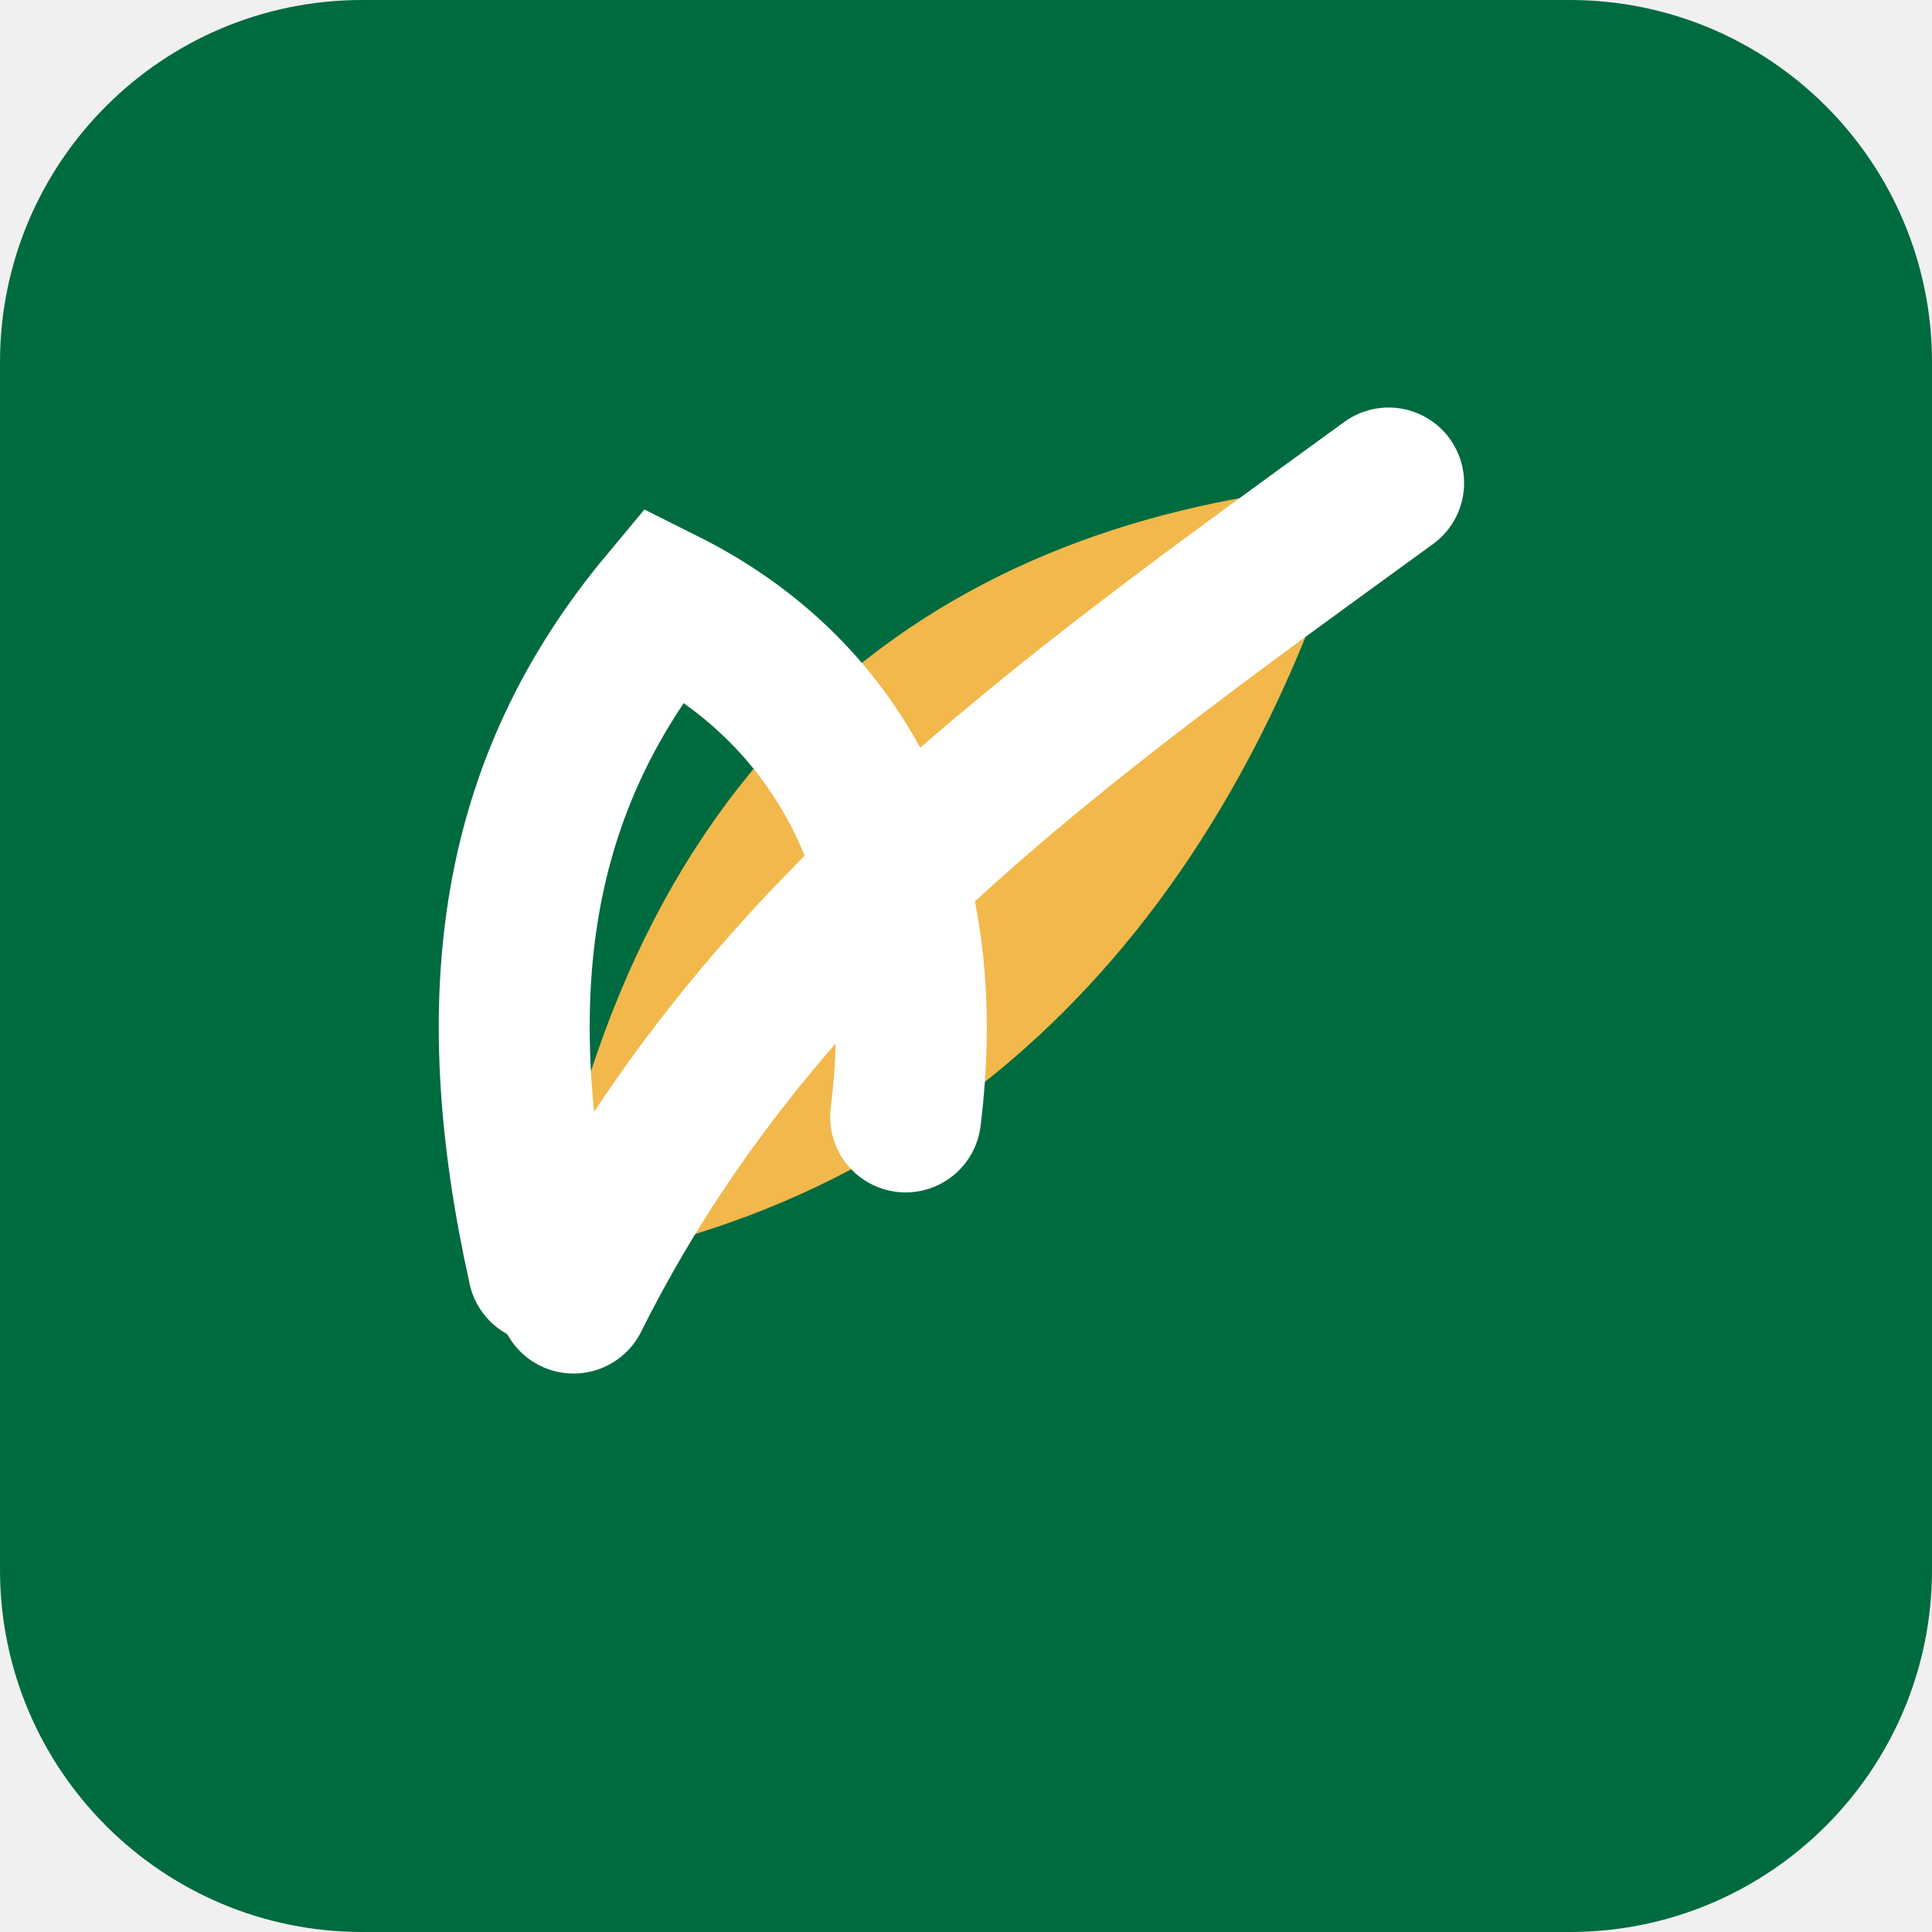
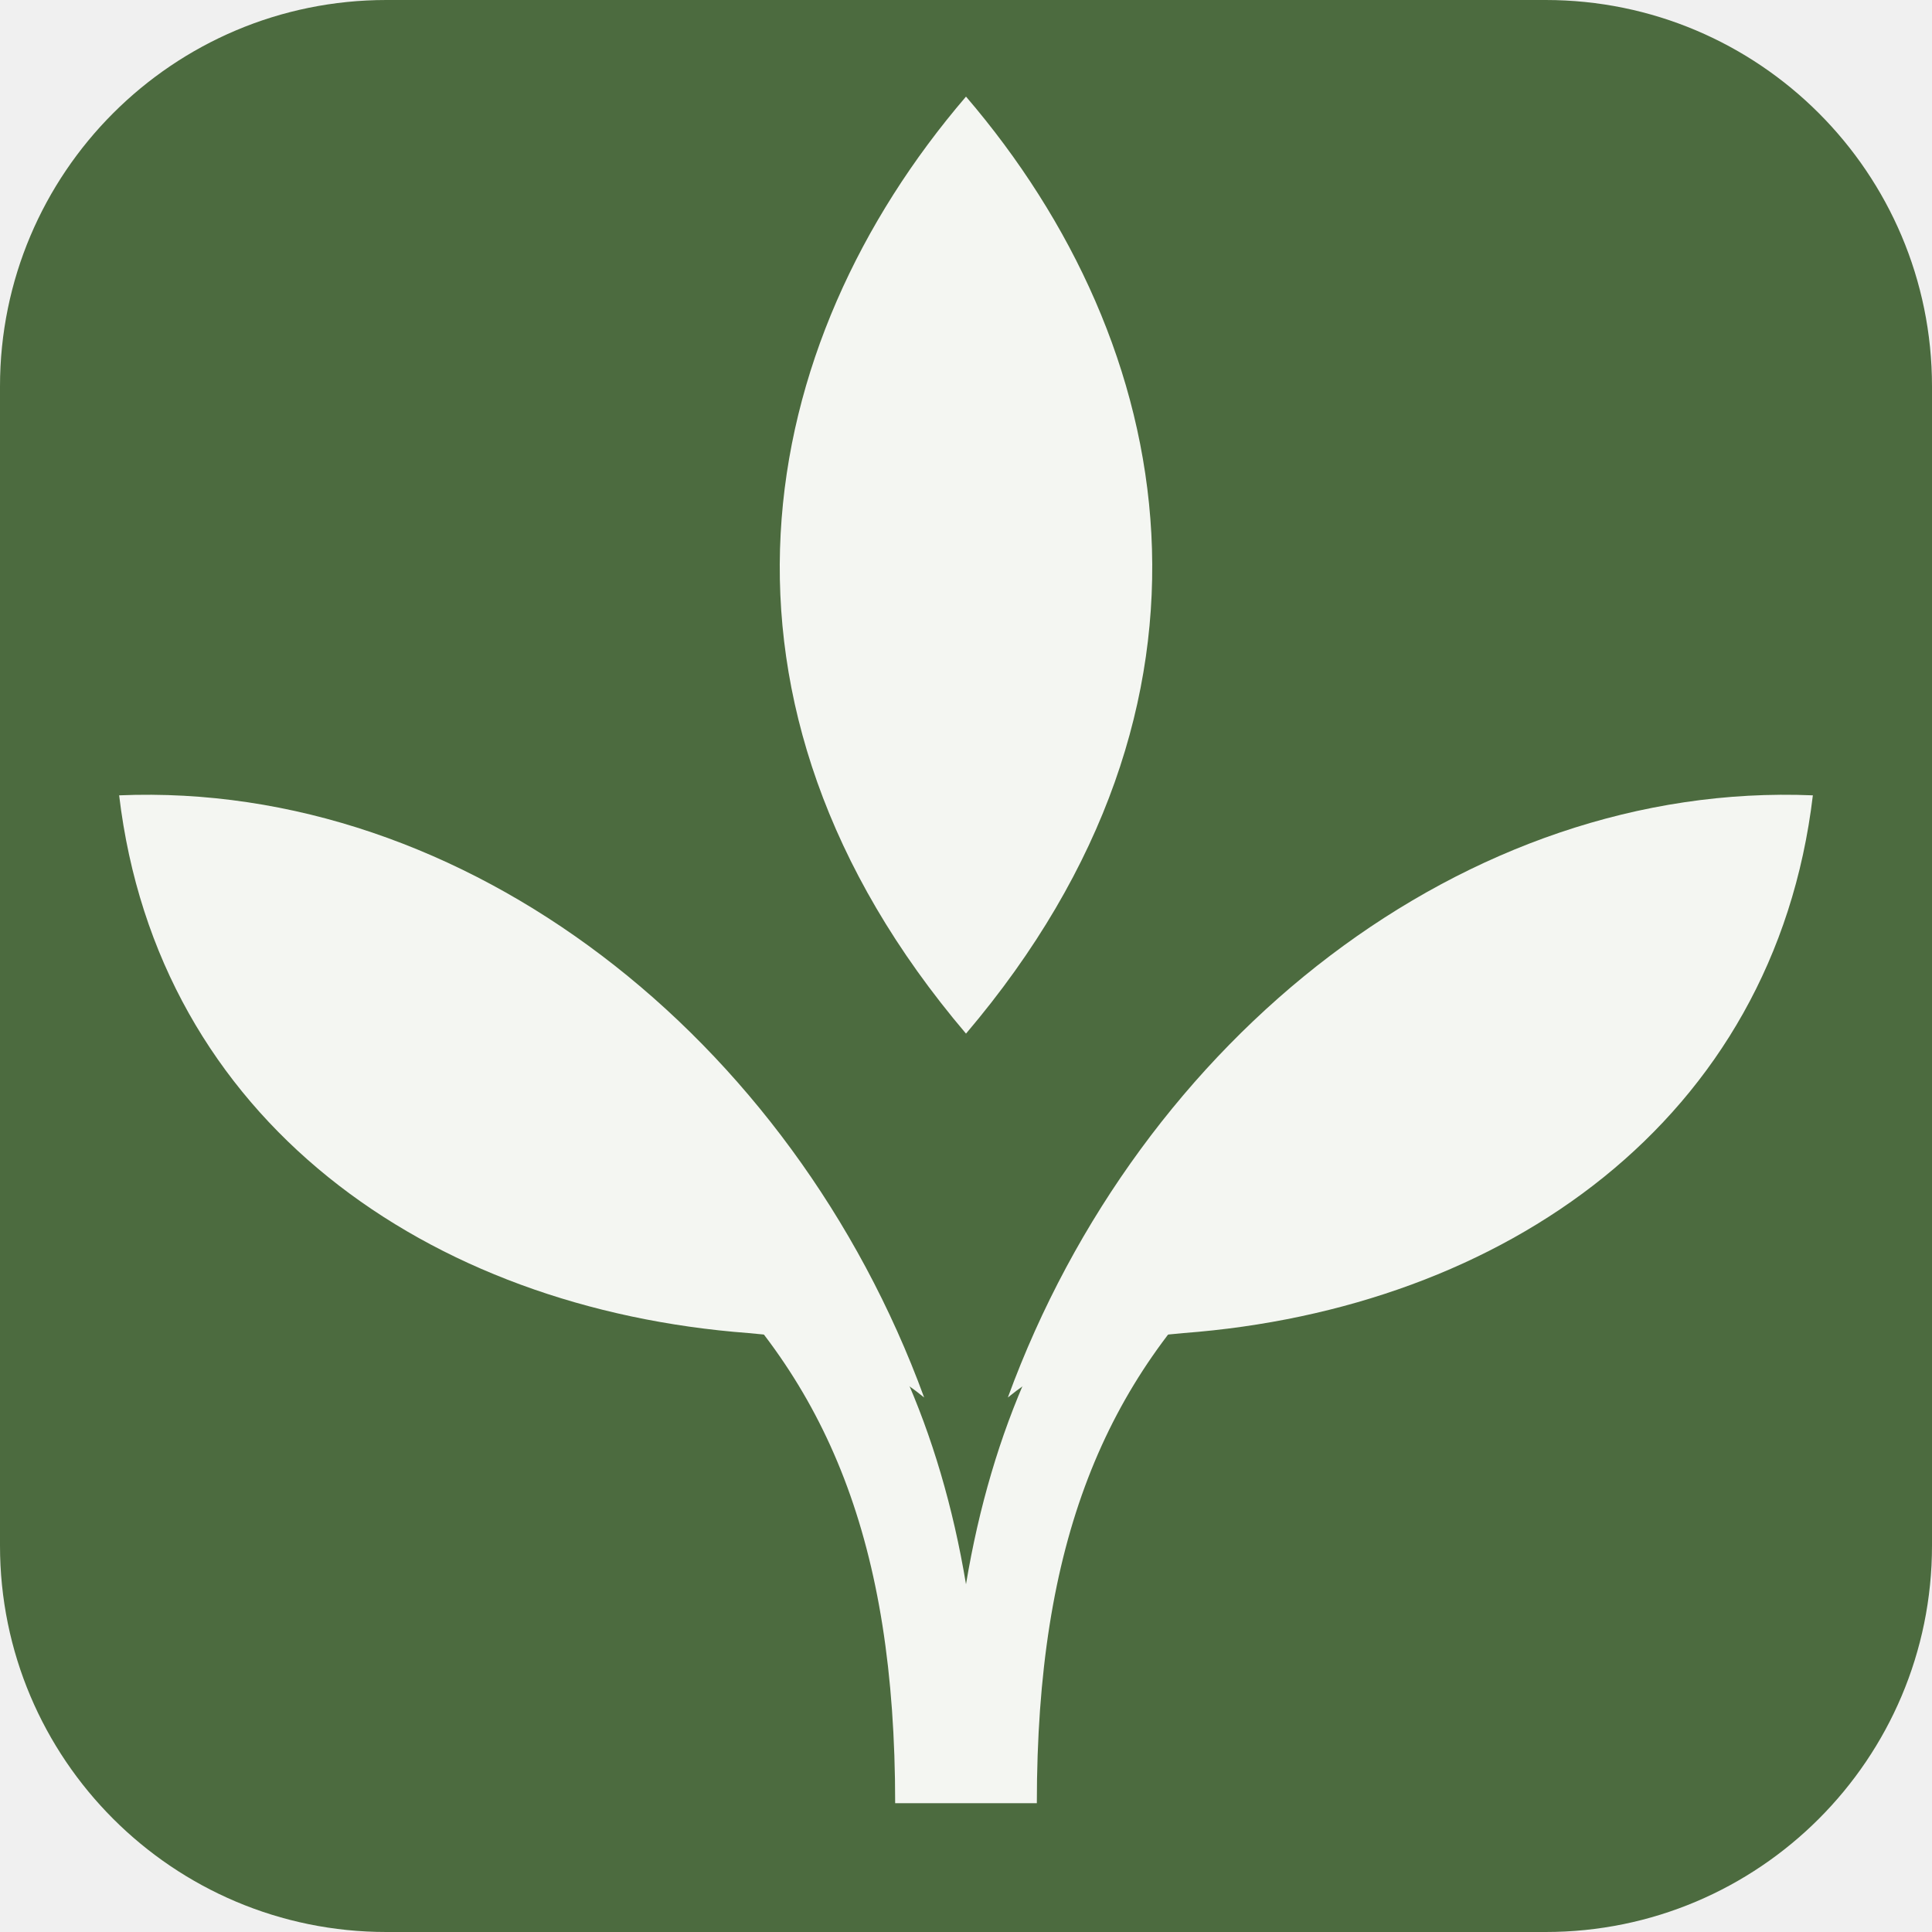
- <svg xmlns="http://www.w3.org/2000/svg" viewBox="0 0 64 64" fill="none">
-   <rect width="64" height="64" rx="12" fill="#006b3f" />
-   <path d="M18 42c14-2 23-12 27-26-13 1-24 8-27 26Z" fill="#f2b84b" />
-   <path d="M19 43c6-12 16-19 27-27" stroke="#fff" stroke-width="5" stroke-linecap="round" />
-   <path d="M18 42c-2-9-1-16 4-22 6 3 9 9 8 17" stroke="#fff" stroke-width="5" stroke-linecap="round" />
+ <svg xmlns="http://www.w3.org/2000/svg" viewBox="0 0 120 120" fill="none">
+   <rect width="120" height="120" rx="24" fill="#4C6B3F" />
+   <path d="M60 6C46.8 21.4 42.5 43.6 60 64.2C77.5 43.6 73.2 21.4 60 6Z" fill="#F4F6F2" />
+   <path d="M57.4 86.8C49.2 64.4 28.9 48.5 7.4 49.4C9.8 69.6 26.6 81.3 46.5 82.8C51.4 83.2 54.7 84.6 57.4 86.8Z" fill="#F4F6F2" />
+   <path d="M62.6 86.8C70.8 64.4 91.1 48.5 112.6 49.4C110.2 69.6 93.4 81.3 73.5 82.8C68.6 83.2 65.3 84.6 62.6 86.8Z" fill="#F4F6F2" />
+   <path d="M55.6 112C55.6 95.8 51.4 85.8 42.8 77.8L49.3 74.6C54.8 80.8 58.4 88.8 60 98.4C61.6 88.8 65.2 80.8 70.7 74.6L77.2 77.8C68.6 85.8 64.4 95.8 64.4 112H55.6Z" fill="#F4F6F2" />
</svg>
